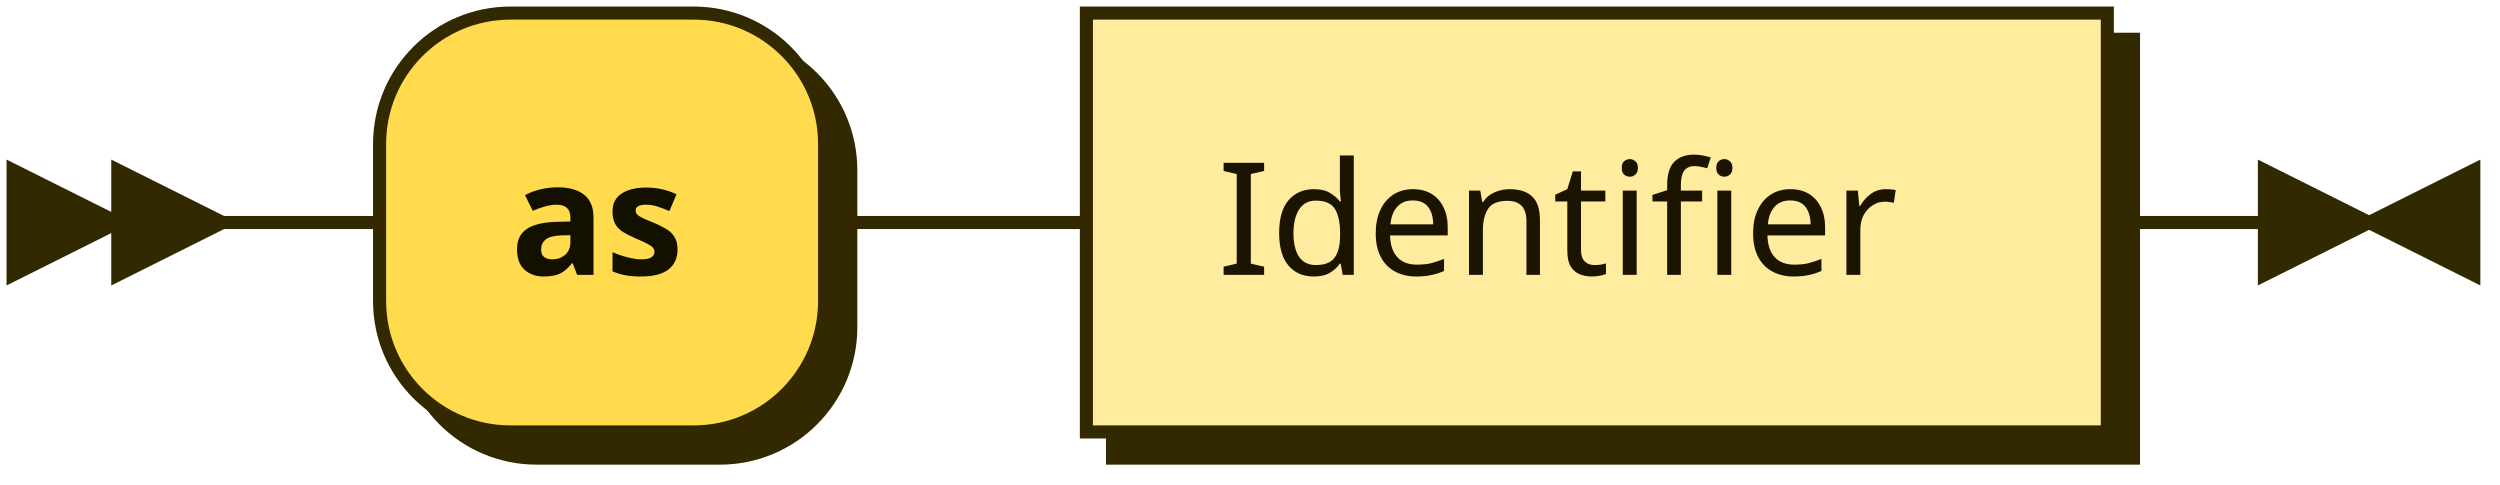
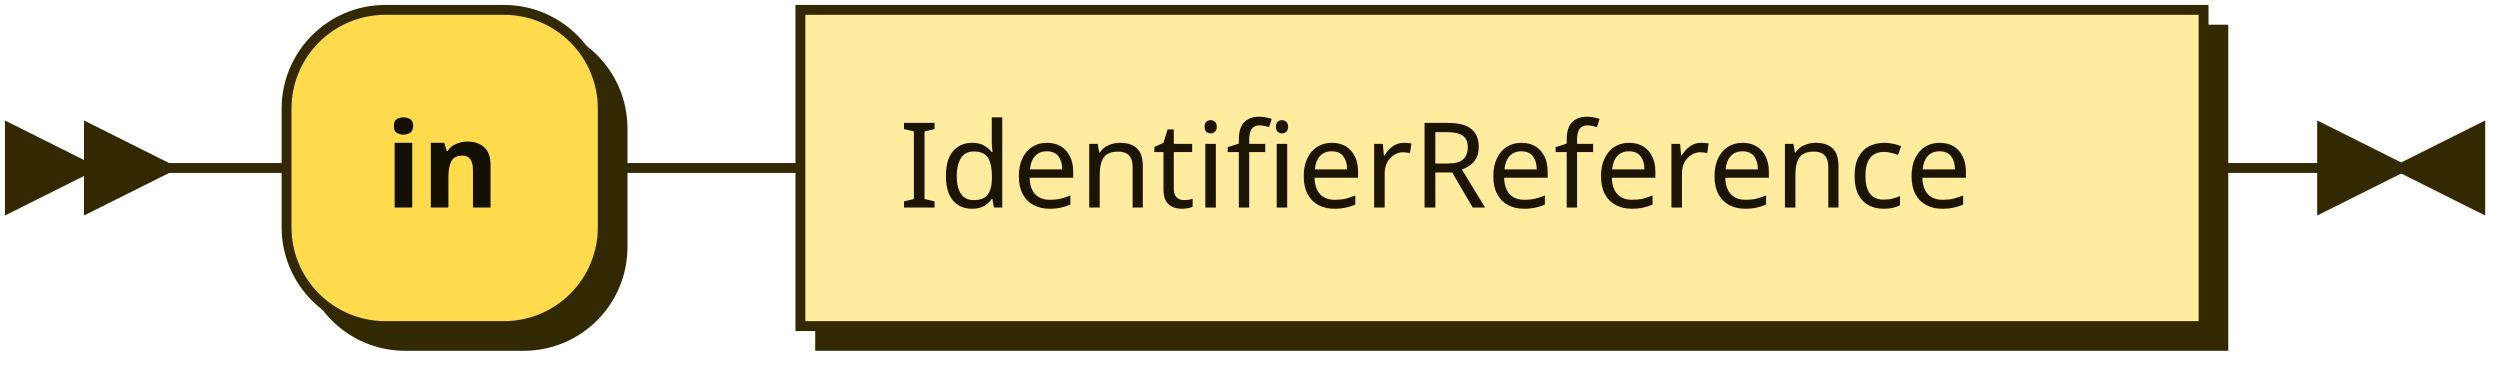
- <svg xmlns="http://www.w3.org/2000/svg" xmlns:xlink="http://www.w3.org/1999/xlink" width="191" height="37">
+ <svg xmlns="http://www.w3.org/2000/svg" xmlns:xlink="http://www.w3.org/1999/xlink" width="253" height="37">
  <defs>
    <style type="text/css">
    @namespace "http://www.w3.org/2000/svg";
    .line                 {fill: none; stroke: #332900; stroke-width: 1;}
    .bold-line            {stroke: #141000; shape-rendering: crispEdges; stroke-width: 2;}
    .thin-line            {stroke: #1F1800; shape-rendering: crispEdges}
    .filled               {fill: #332900; stroke: none;}
    text.terminal         {font-family: Verdana, Sans-serif;
                            font-size: 12px;
                            fill: #141000;
                            font-weight: bold;
                          }
    text.nonterminal      {font-family: Verdana, Sans-serif;
                            font-size: 12px;
                            fill: #1A1400;
                            font-weight: normal;
                          }
    text.regexp           {font-family: Verdana, Sans-serif;
                            font-size: 12px;
                            fill: #1F1800;
                            font-weight: normal;
                          }
    rect, circle, polygon {fill: #332900; stroke: #332900;}
    rect.terminal         {fill: #FFDB4D; stroke: #332900; stroke-width: 1;}
    rect.nonterminal      {fill: #FFEC9E; stroke: #332900; stroke-width: 1;}
    rect.text             {fill: none; stroke: none;}
    polygon.regexp        {fill: #FFF4C7; stroke: #332900; stroke-width: 1;}
  </style>
  </defs>
  <polygon points="9 17 1 13 1 21" />
  <polygon points="17 17 9 13 9 21" />
-   <rect x="31" y="3" width="34" height="32" rx="10" />
-   <rect x="29" y="1" width="34" height="32" class="terminal" rx="10" />
-   <text class="terminal" x="39" y="21">as</text>
-   <a xlink:href="#Identifier" xlink:title="Identifier">
-     <rect x="85" y="3" width="78" height="32" />
-     <rect x="83" y="1" width="78" height="32" class="nonterminal" />
-     <text class="nonterminal" x="93" y="21">Identifier</text>
+   <rect x="31" y="3" width="32" height="32" rx="10" />
+   <rect x="29" y="1" width="32" height="32" class="terminal" rx="10" />
+   <text class="terminal" x="39" y="21">in</text>
+   <a xlink:href="#IdentifierReference" xlink:title="IdentifierReference">
+     <rect x="83" y="3" width="142" height="32" />
+     <rect x="81" y="1" width="142" height="32" class="nonterminal" />
+     <text class="nonterminal" x="91" y="21">IdentifierReference</text>
  </a>
-   <path class="line" d="m17 17 h2 m0 0 h10 m34 0 h10 m0 0 h10 m78 0 h10 m3 0 h-3" />
-   <polygon points="181 17 189 13 189 21" />
-   <polygon points="181 17 173 13 173 21" />
+   <path class="line" d="m17 17 h2 m0 0 h10 m32 0 h10 m0 0 h10 m142 0 h10 m3 0 h-3" />
+   <polygon points="243 17 251 13 251 21" />
+   <polygon points="243 17 235 13 235 21" />
</svg>
